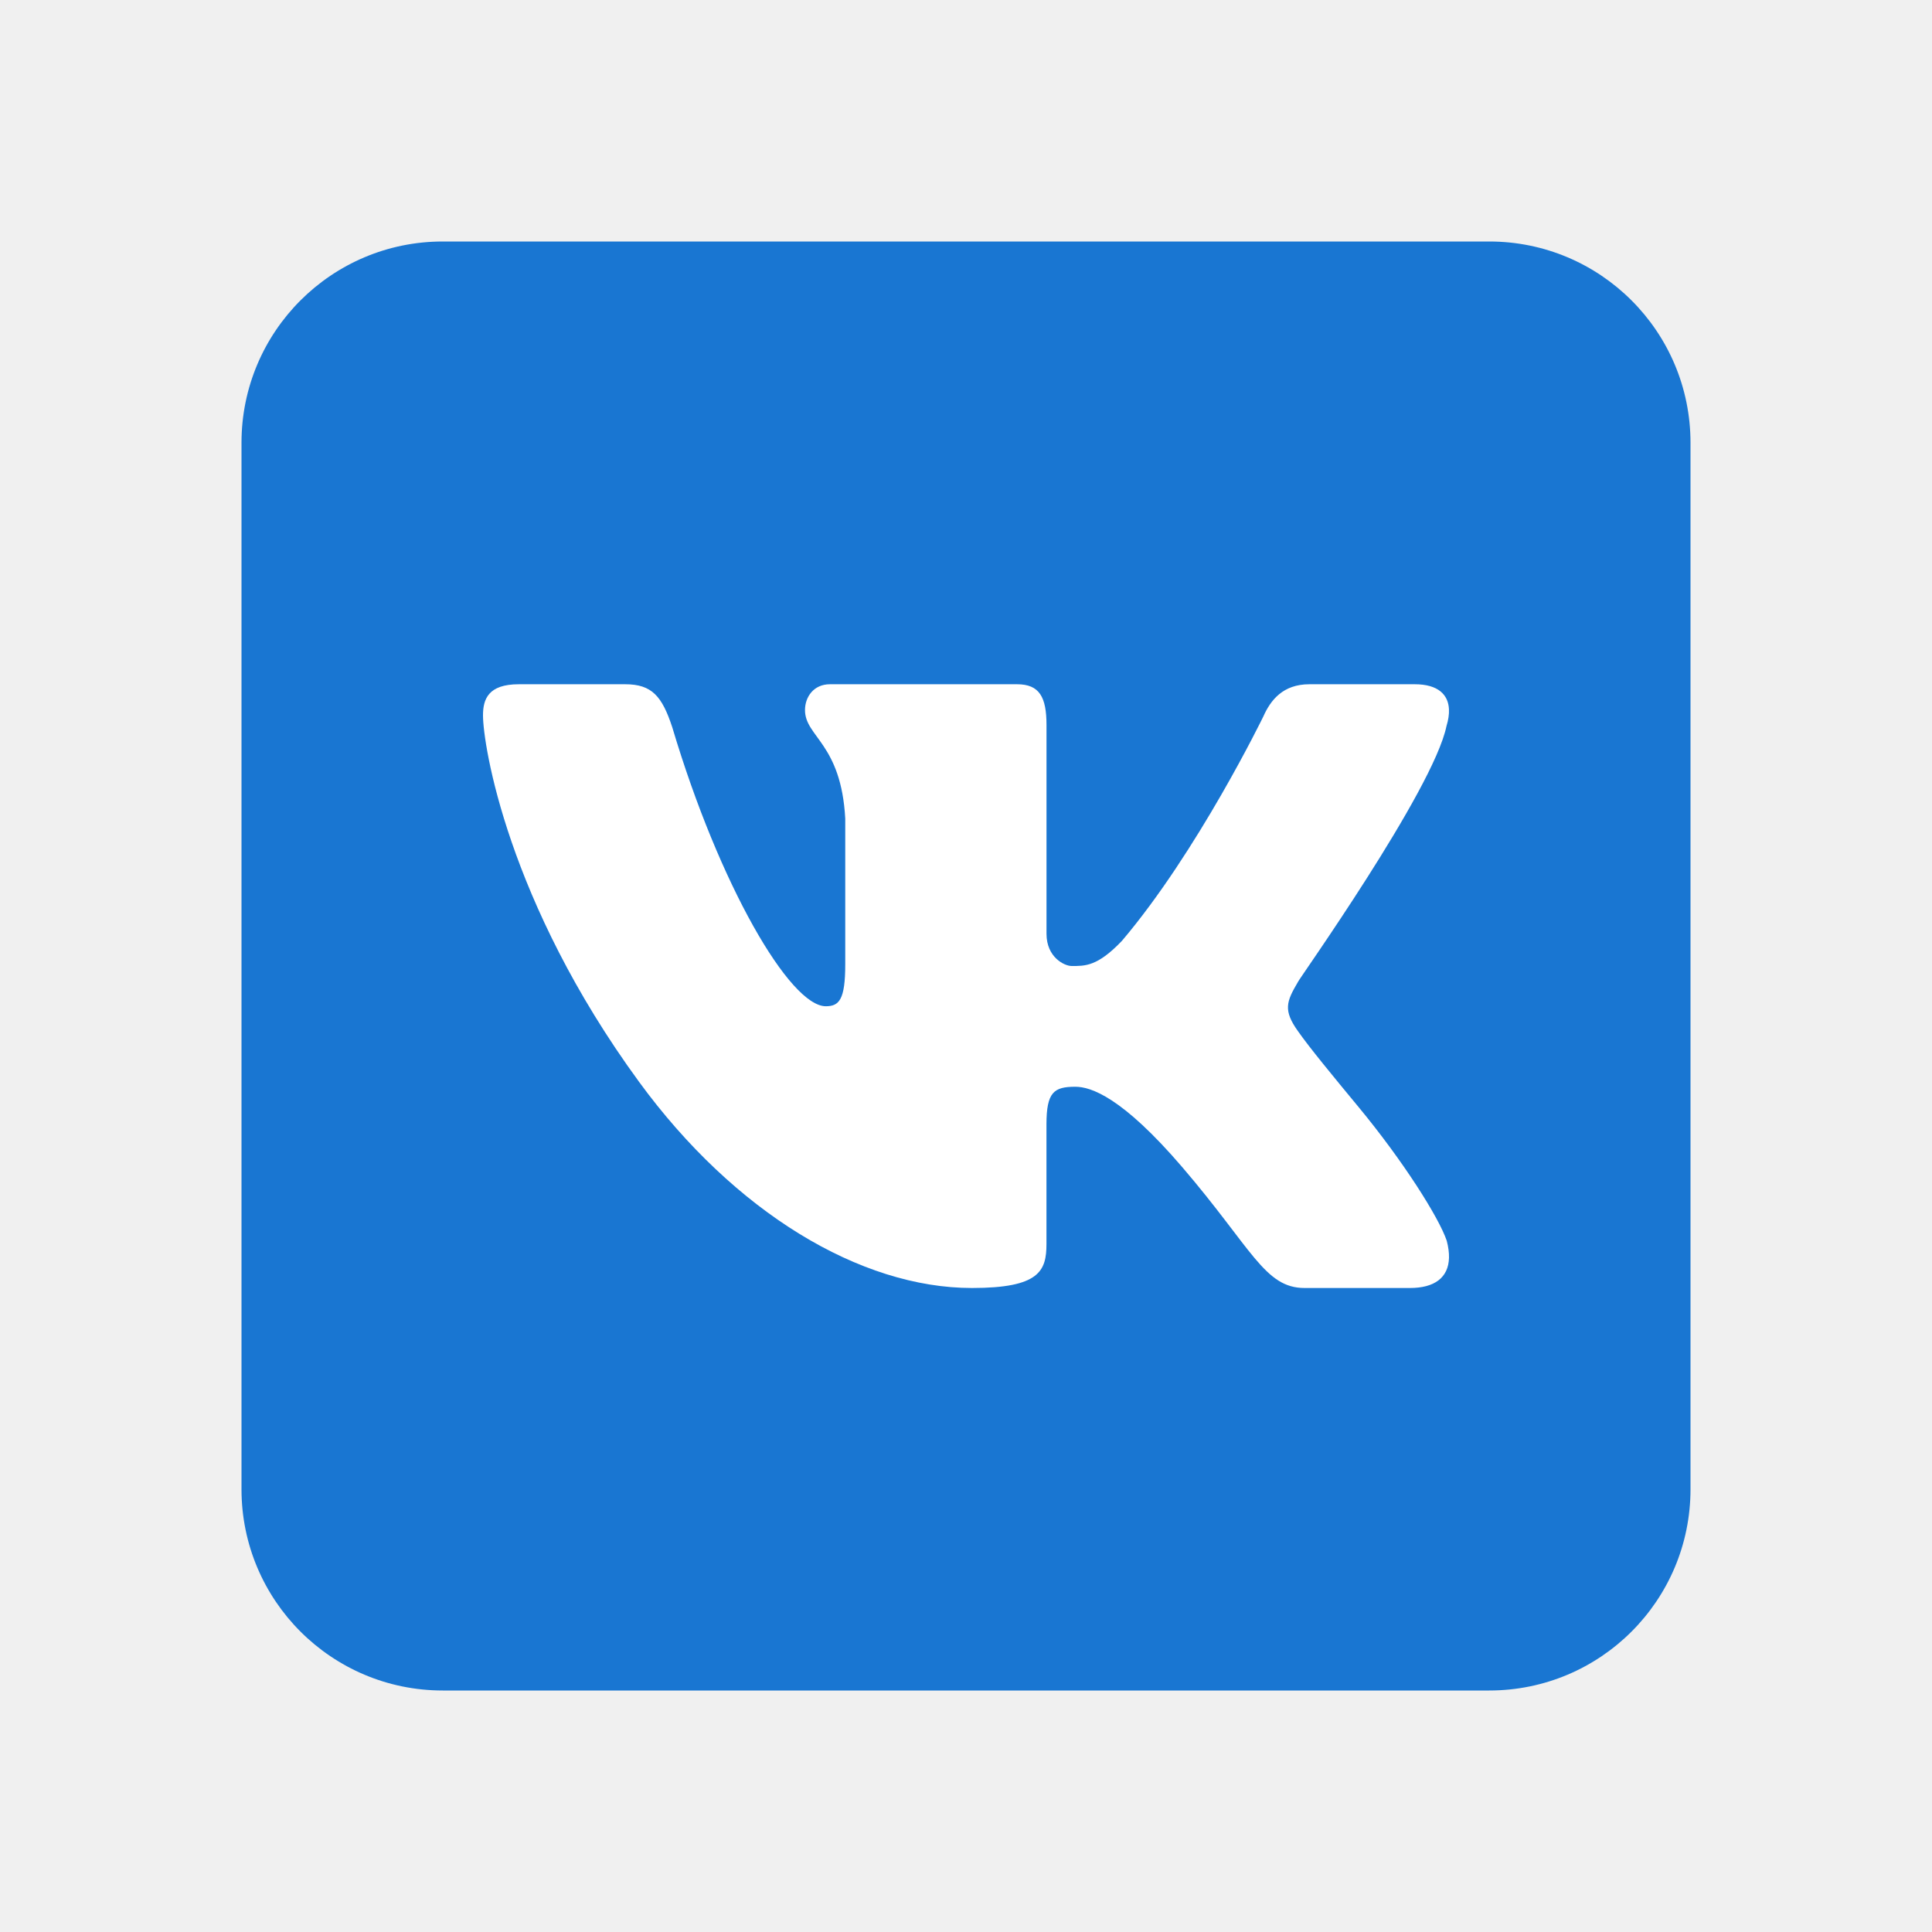
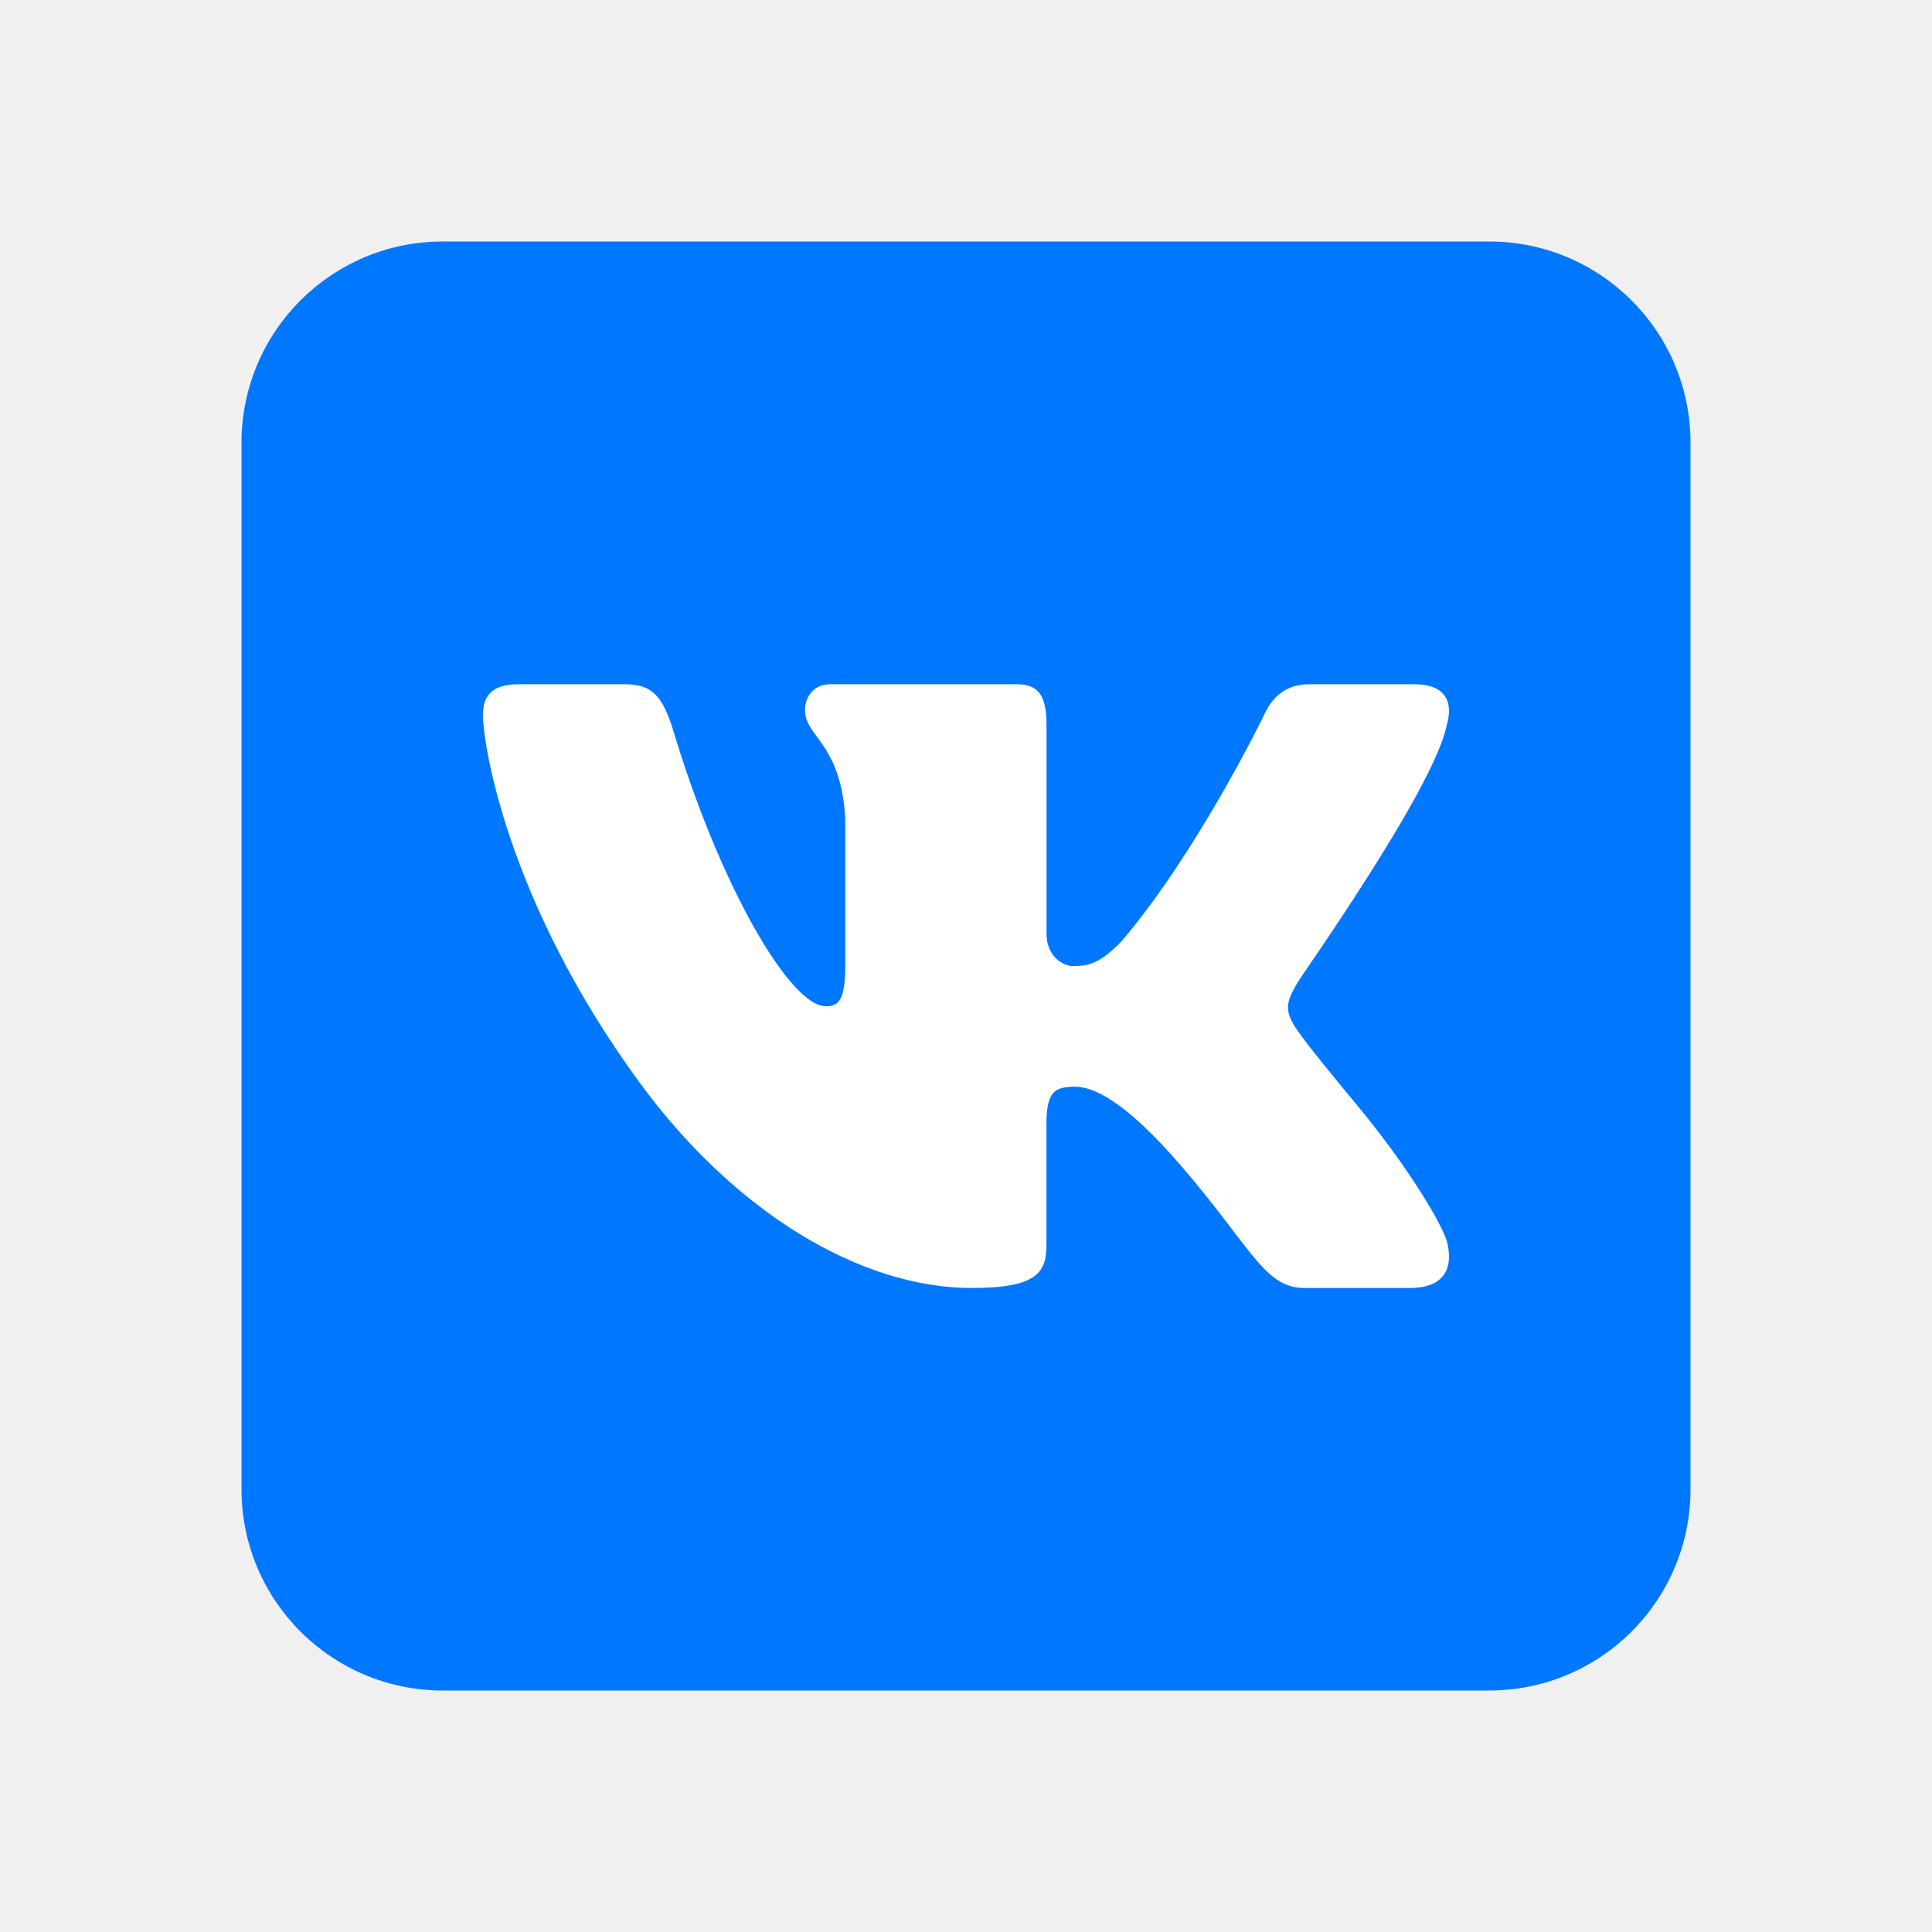
- <svg xmlns="http://www.w3.org/2000/svg" viewBox="0 0 48 48" width="96px" height="96px">
-   <path style="fill:#1976D2;" d="M42,37c0,2.762-2.238,5-5,5H11c-2.761,0-5-2.238-5-5V11c0-2.762,2.239-5,5-5h26c2.762,0,5,2.238,5,5  V37z" />
-   <path style="fill:#FFFFFF;" d="M35.937,18.041c0.046-0.151,0.068-0.291,0.062-0.416C35.984,17.263,35.735,17,35.149,17h-2.618  c-0.661,0-0.966,0.4-1.144,0.801c0,0-1.632,3.359-3.513,5.574c-0.61,0.641-0.92,0.625-1.25,0.625C26.447,24,26,23.786,26,23.199  v-5.185C26,17.32,25.827,17,25.268,17h-4.649C20.212,17,20,17.32,20,17.641c0,0.667,0.898,0.827,1,2.696v3.623  C21,24.84,20.847,25,20.517,25c-0.89,0-2.642-3-3.815-6.932C16.448,17.294,16.194,17,15.533,17h-2.643  C12.127,17,12,17.374,12,17.774c0,0.721,0.6,4.619,3.875,9.101C18.25,30.125,21.379,32,24.149,32c1.678,0,1.85-0.427,1.85-1.094  v-2.972C26,27.133,26.183,27,26.717,27c0.381,0,1.158,0.25,2.658,2c1.73,2.018,2.044,3,3.036,3h2.618  c0.608,0,0.957-0.255,0.971-0.75c0.003-0.126-0.015-0.267-0.056-0.424c-0.194-0.576-1.084-1.984-2.194-3.326  c-0.615-0.743-1.222-1.479-1.501-1.879C32.062,25.36,31.991,25.176,32,25c0.009-0.185,0.105-0.361,0.249-0.607  C32.223,24.393,35.607,19.642,35.937,18.041z" />
+ <svg xmlns="http://www.w3.org/2000/svg" viewBox="0 0 48 48" width="96" height="96">
+   <path fill="#0077FF" d="M42,37c0,2.762-2.238,5-5,5H11c-2.761,0-5-2.238-5-5V11c0-2.762,2.239-5,5-5h26c2.762,0,5,2.238,5,5V37z" />
+   <path fill="#FFFFFF" d="M35.937,18.041c0.046-0.151,0.068-0.291,0.062-0.416C35.984,17.263,35.735,17,35.149,17h-2.618c-0.661,0-0.966,0.4-1.144,0.801c0,0-1.632,3.359-3.513,5.574c-0.61,0.641-0.92,0.625-1.25,0.625C26.447,24,26,23.786,26,23.199v-5.185C26,17.32,25.827,17,25.268,17h-4.649C20.212,17,20,17.32,20,17.641c0,0.667,0.898,0.827,1,2.696v3.623C21,24.84,20.847,25,20.517,25c-0.89,0-2.642-3-3.815-6.932C16.448,17.294,16.194,17,15.533,17h-2.643C12.127,17,12,17.374,12,17.774c0,0.721,0.6,4.619,3.875,9.101C18.25,30.125,21.379,32,24.149,32c1.678,0,1.85-0.427,1.85-1.094v-2.972C26,27.133,26.183,27,26.717,27c0.381,0,1.158,0.25,2.658,2c1.73,2.018,2.044,3,3.036,3h2.618c0.608,0,0.957-0.255,0.971-0.75c0.003-0.126-0.015-0.267-0.056-0.424c-0.194-0.576-1.084-1.984-2.194-3.326c-0.615-0.743-1.222-1.479-1.501-1.879C32.062,25.36,31.991,25.176,32,25c0.009-0.185,0.105-0.361,0.249-0.607C32.223,24.393,35.607,19.642,35.937,18.041z" />
</svg>
